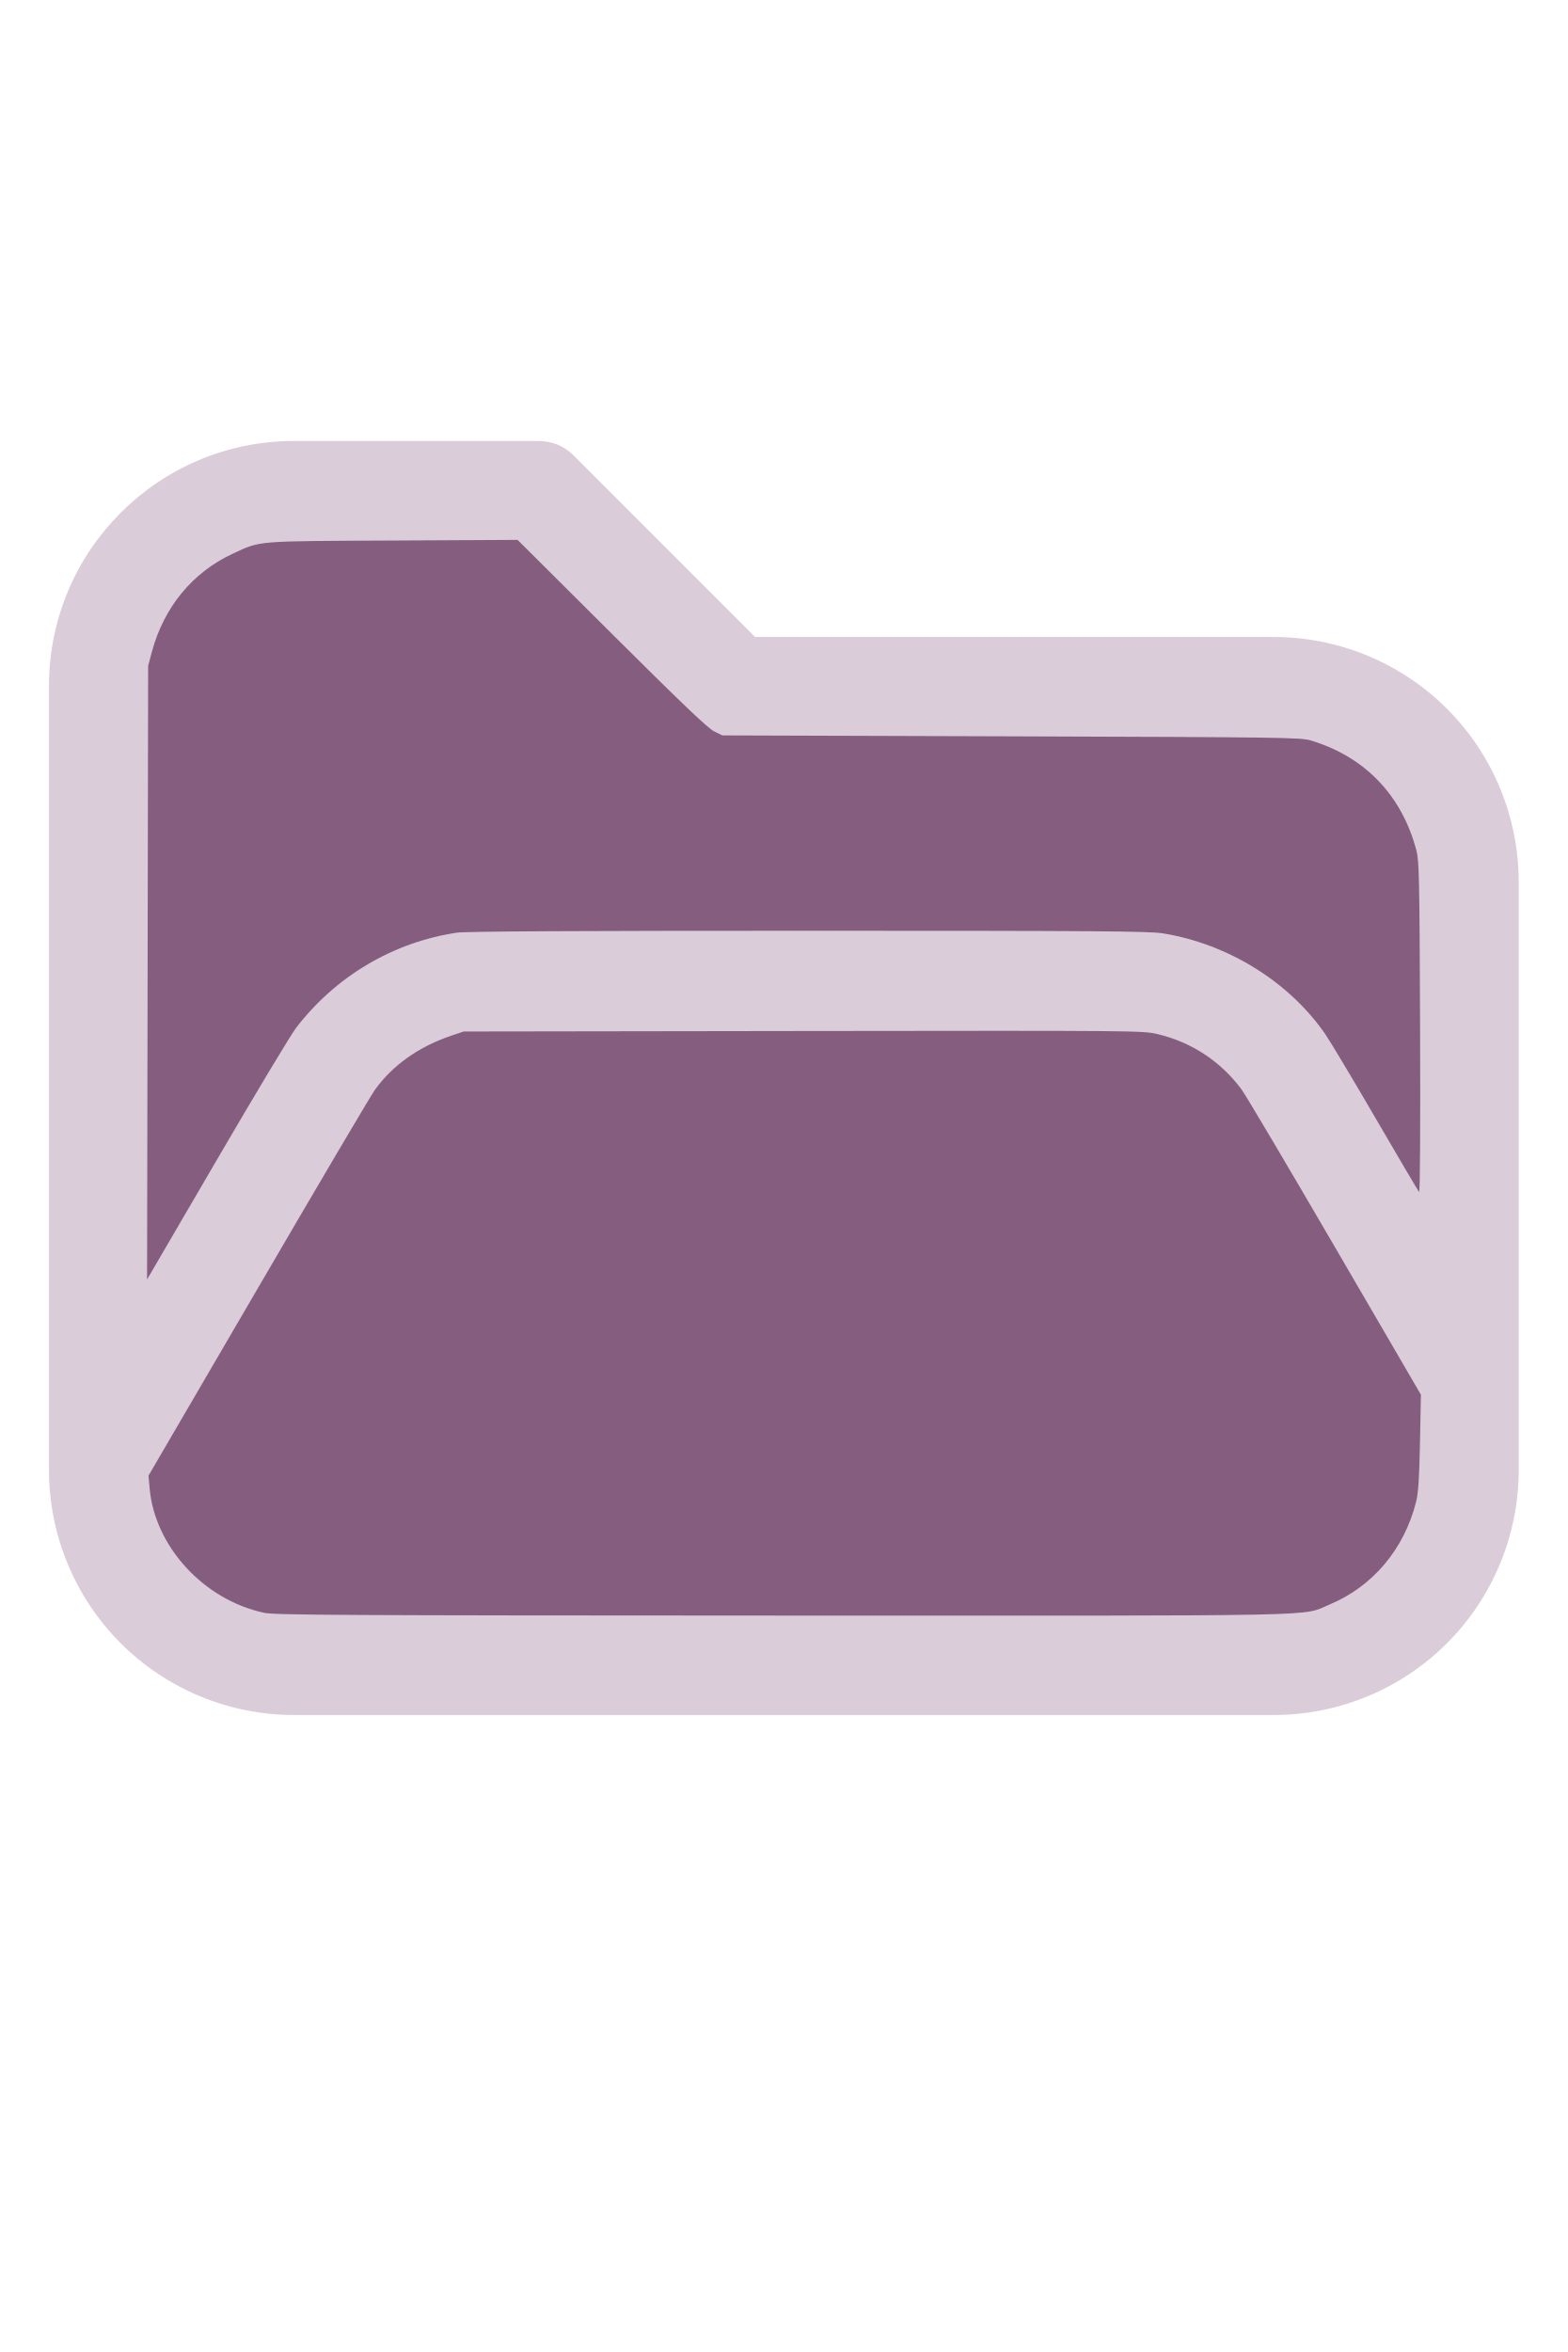
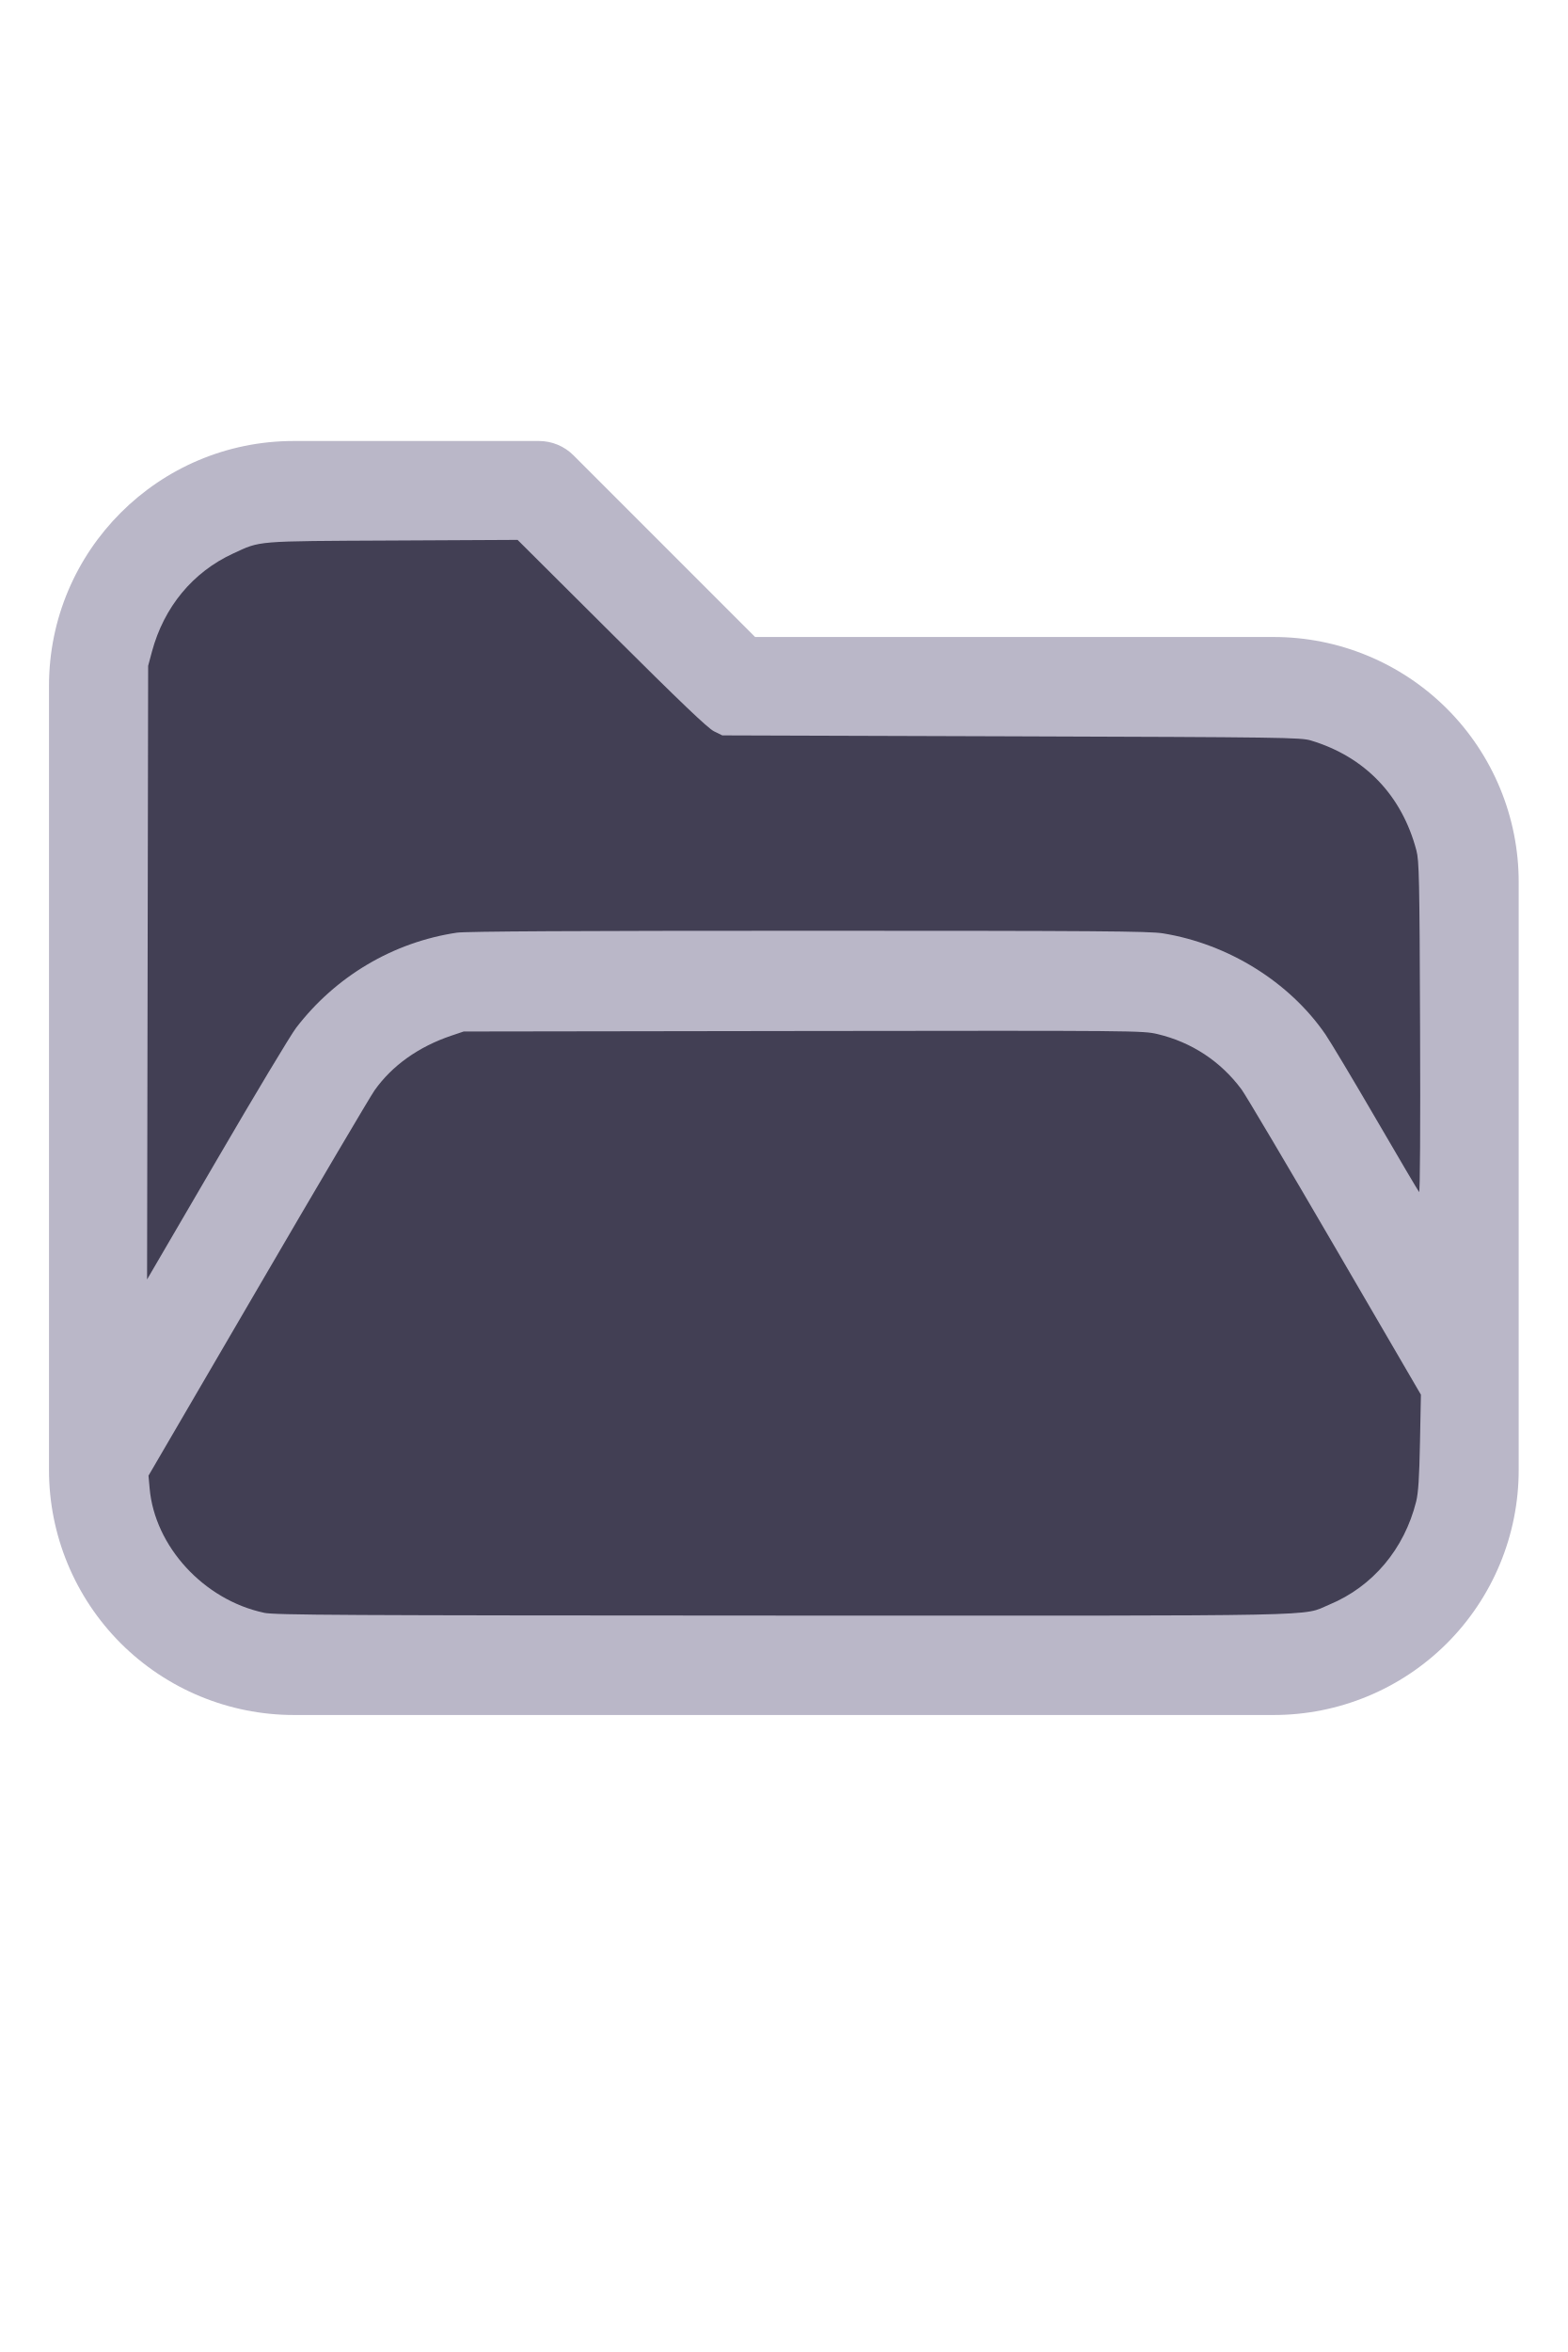
<svg xmlns="http://www.w3.org/2000/svg" version="1.1" width="16" height="24" viewBox="0 0 32 32" xml:space="preserve">
-   <g style="fill:#DBCCD9;">
+   <g style="fill:#BAB7C8;">
    <path d="M1,5.998l0,16.002c-0,1.326 0.527,2.598 1.464,3.536c0.938,0.937 2.21,1.464 3.536,1.464c5.322,0 14.678,-0 20,0c1.326,0 2.598,-0.527 3.536,-1.464c0.937,-0.938 1.464,-2.21 1.464,-3.536c0,-3.486 0,-8.514 0,-12c0,-1.326 -0.527,-2.598 -1.464,-3.536c-0.938,-0.937 -2.21,-1.464 -3.536,-1.464c-0,0 -10.586,0 -10.586,0c0,-0 -3.707,-3.707 -3.707,-3.707c-0.187,-0.188 -0.442,-0.293 -0.707,-0.293l-5.002,0c-2.76,0 -4.998,2.238 -4.998,4.998Zm28,14.415l-3.456,-5.925c-0.538,-0.921 -1.524,-1.488 -2.591,-1.488c-0,0 -12.905,0 -12.906,0c-1.067,0 -2.053,0.567 -2.591,1.488l-4.453,7.635c0.03,0.751 0.342,1.465 0.876,1.998c0.562,0.563 1.325,0.879 2.121,0.879l20,0c0.796,0 1.559,-0.316 2.121,-0.879c0.563,-0.562 0.879,-1.325 0.879,-2.121l0,-1.587Zm0,-3.969l0,-6.444c0,-0.796 -0.316,-1.559 -0.879,-2.121c-0.562,-0.563 -1.325,-0.879 -2.121,-0.879c-7.738,0 -11,0 -11,0c-0.265,0 -0.52,-0.105 -0.707,-0.293c-0,0 -3.707,-3.707 -3.707,-3.707c-0,0 -4.588,0 -4.588,0c-1.656,0 -2.998,1.342 -2.998,2.998l0,12.16l2.729,-4.677c0.896,-1.536 2.54,-2.481 4.318,-2.481c3.354,0 9.552,0 12.906,0c1.778,0 3.422,0.945 4.318,2.481l1.729,2.963Z" />
  </g>
-   <g style="fill:#845D7F;stroke-width:0;">
+   <g style="fill:#423F54;stroke-width:0;">
    <path d="M 5.388,24.913 C 4.16,24.651 3.157,23.559 3.054,22.371 L 3.031,22.116 5.261,18.294 C 6.487,16.191 7.56,14.373 7.645,14.253 8.004,13.746 8.542,13.363 9.21,13.137 l 0.255,-0.086 6.929,-0.01 c 6.805,-0.009 6.935,-0.008 7.234,0.063 0.696,0.165 1.29,0.557 1.715,1.13 0.082,0.11 0.939,1.557 1.905,3.215 l 1.756,3.014 -0.019,0.972 c -0.014,0.725 -0.034,1.032 -0.078,1.209 -0.243,0.971 -0.887,1.735 -1.772,2.103 -0.588,0.244 0.247,0.227 -11.162,0.224 -9.028,-0.003 -10.364,-0.01 -10.586,-0.057 z" />
    <path d="M 3.013,11.85 3.024,5.588 3.102,5.297 C 3.348,4.386 3.936,3.676 4.757,3.297 5.329,3.033 5.181,3.045 8.013,3.031 l 2.552,-0.013 1.919,1.911 c 1.404,1.398 1.964,1.933 2.089,1.995 l 0.171,0.084 5.898,0.019 c 5.553,0.018 5.91,0.023 6.116,0.085 1.102,0.332 1.857,1.118 2.154,2.244 0.056,0.214 0.064,0.564 0.075,3.622 0.008,2.032 -5.42e-4,3.371 -0.02,3.349 -0.018,-0.02 -0.414,-0.691 -0.88,-1.492 -0.466,-0.801 -0.931,-1.578 -1.033,-1.727 -0.736,-1.069 -1.984,-1.844 -3.316,-2.06 -0.28,-0.045 -1.345,-0.053 -7.239,-0.053 -4.714,-1.09e-4 -6.993,0.012 -7.172,0.039 -1.3,0.193 -2.477,0.89 -3.284,1.944 -0.108,0.141 -0.836,1.353 -1.618,2.695 L 3.002,18.111 Z" />
  </g>
</svg>
